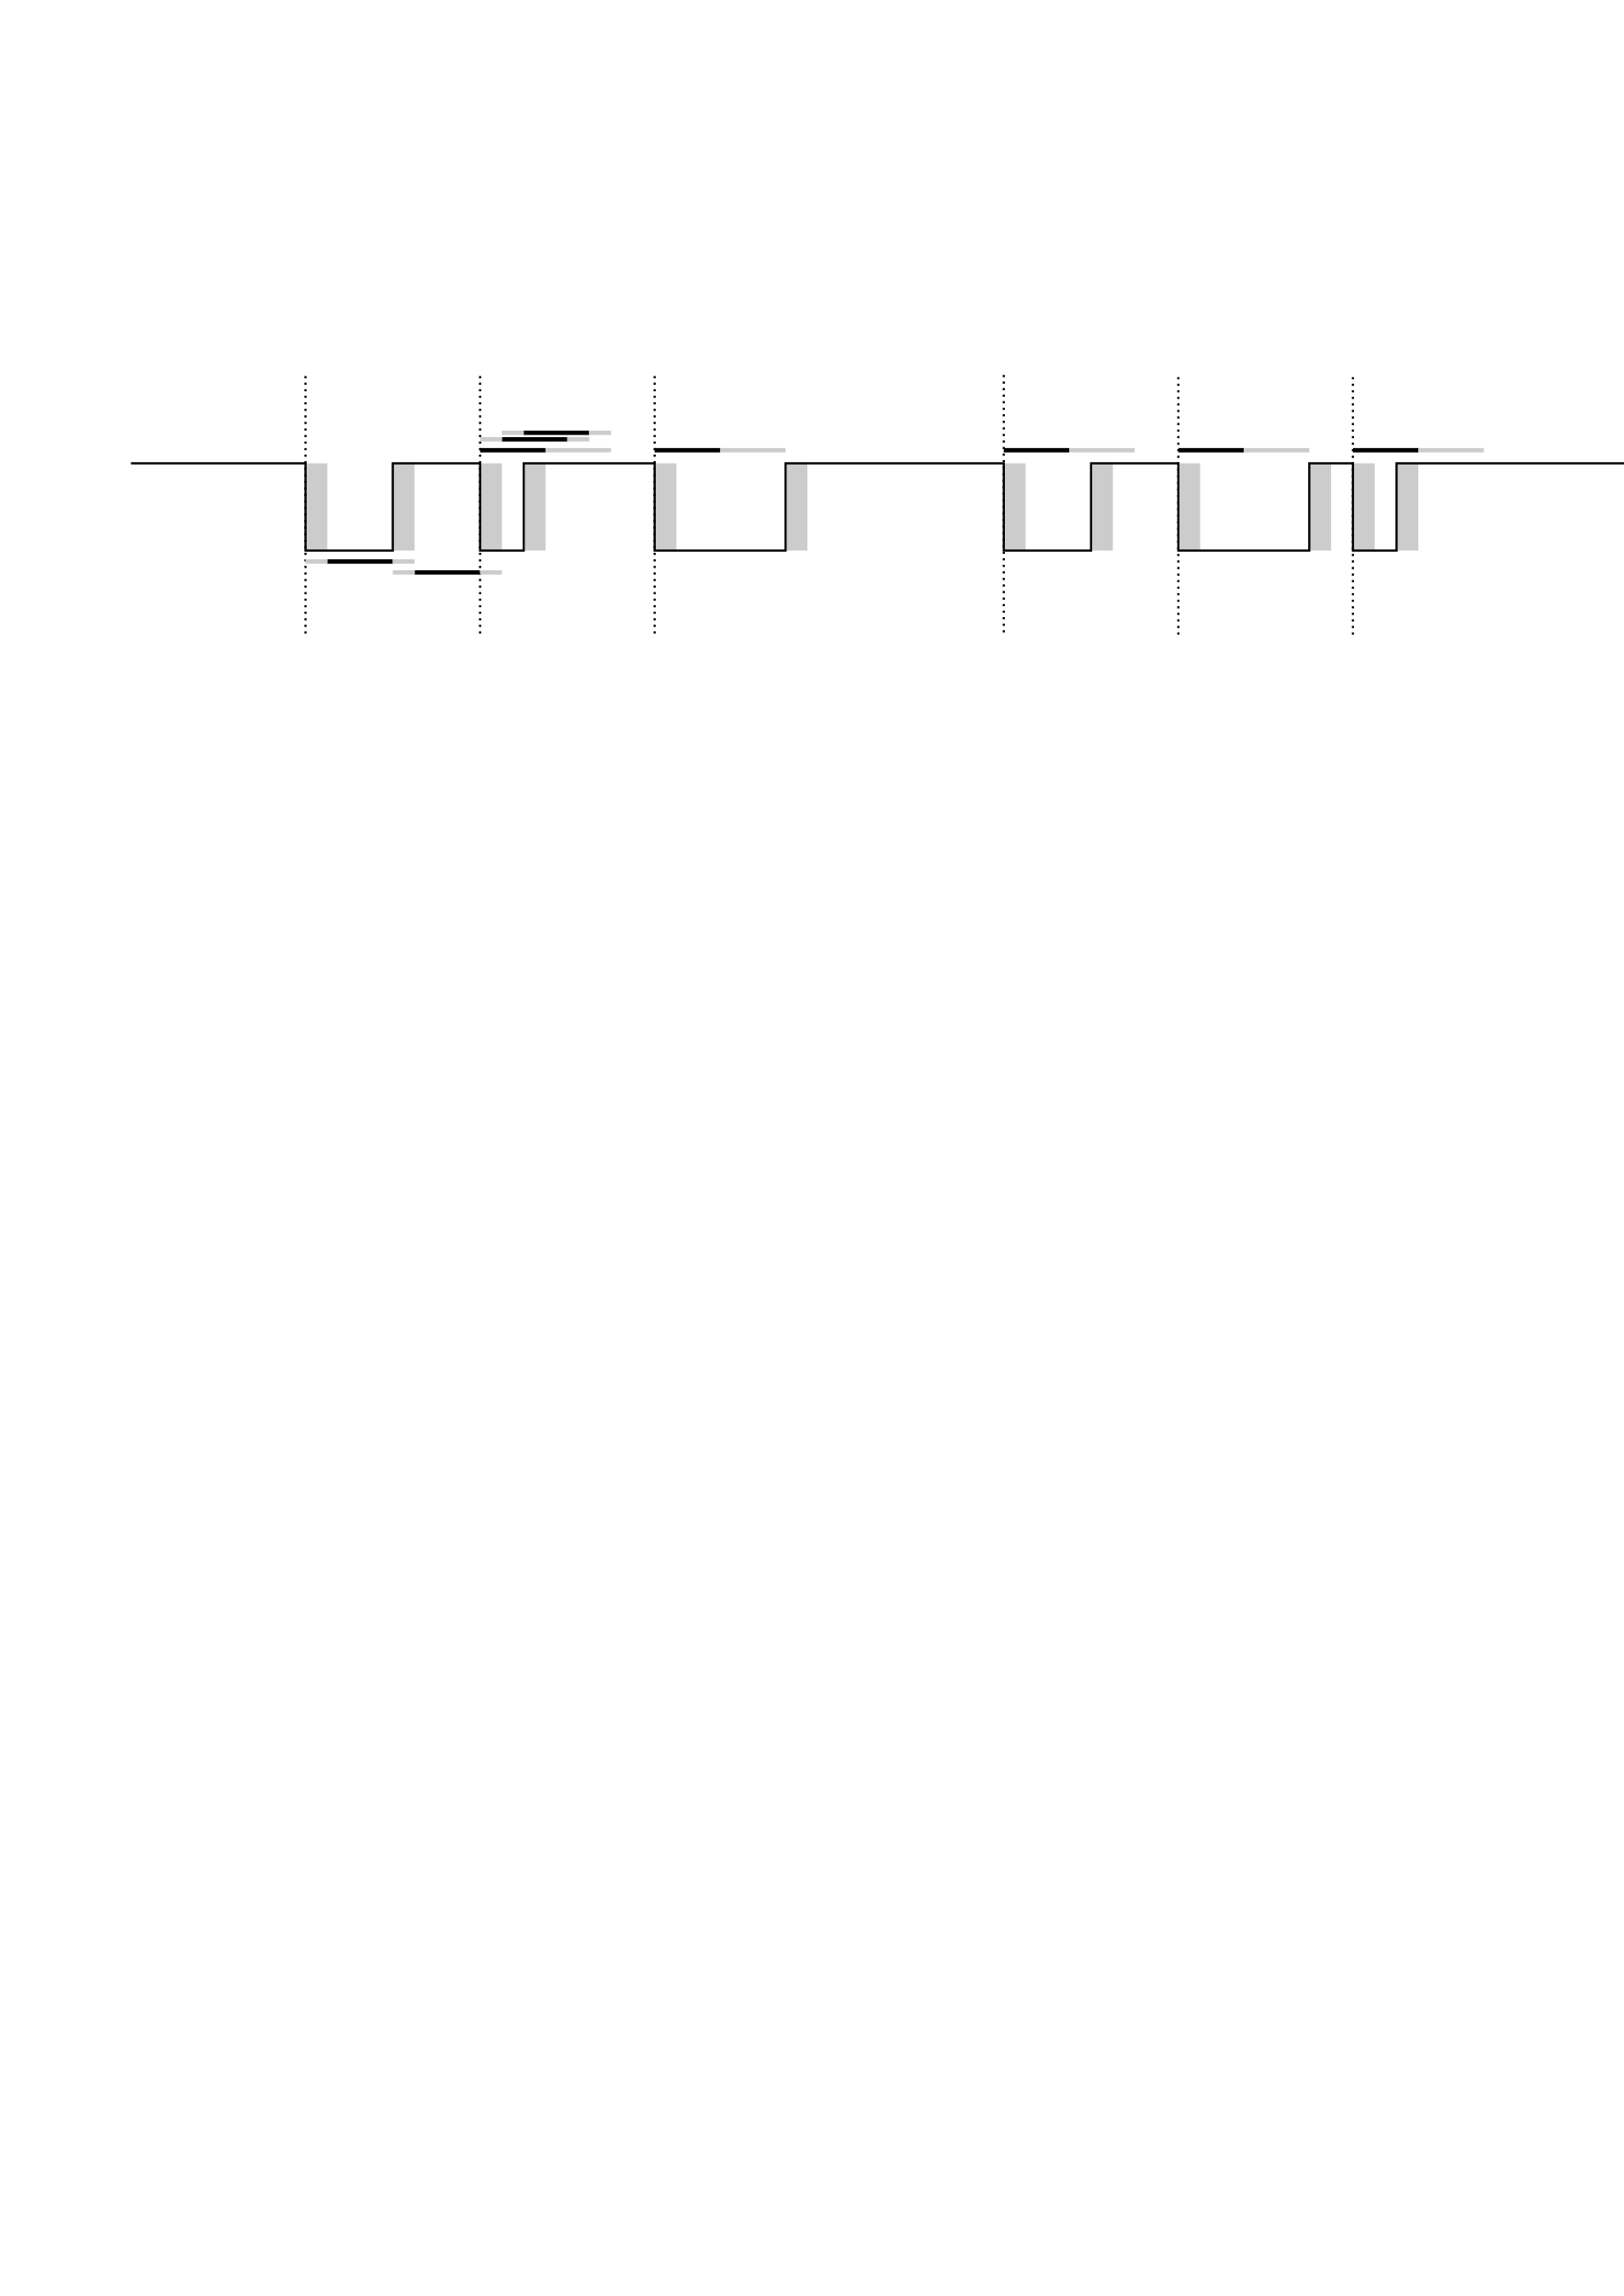
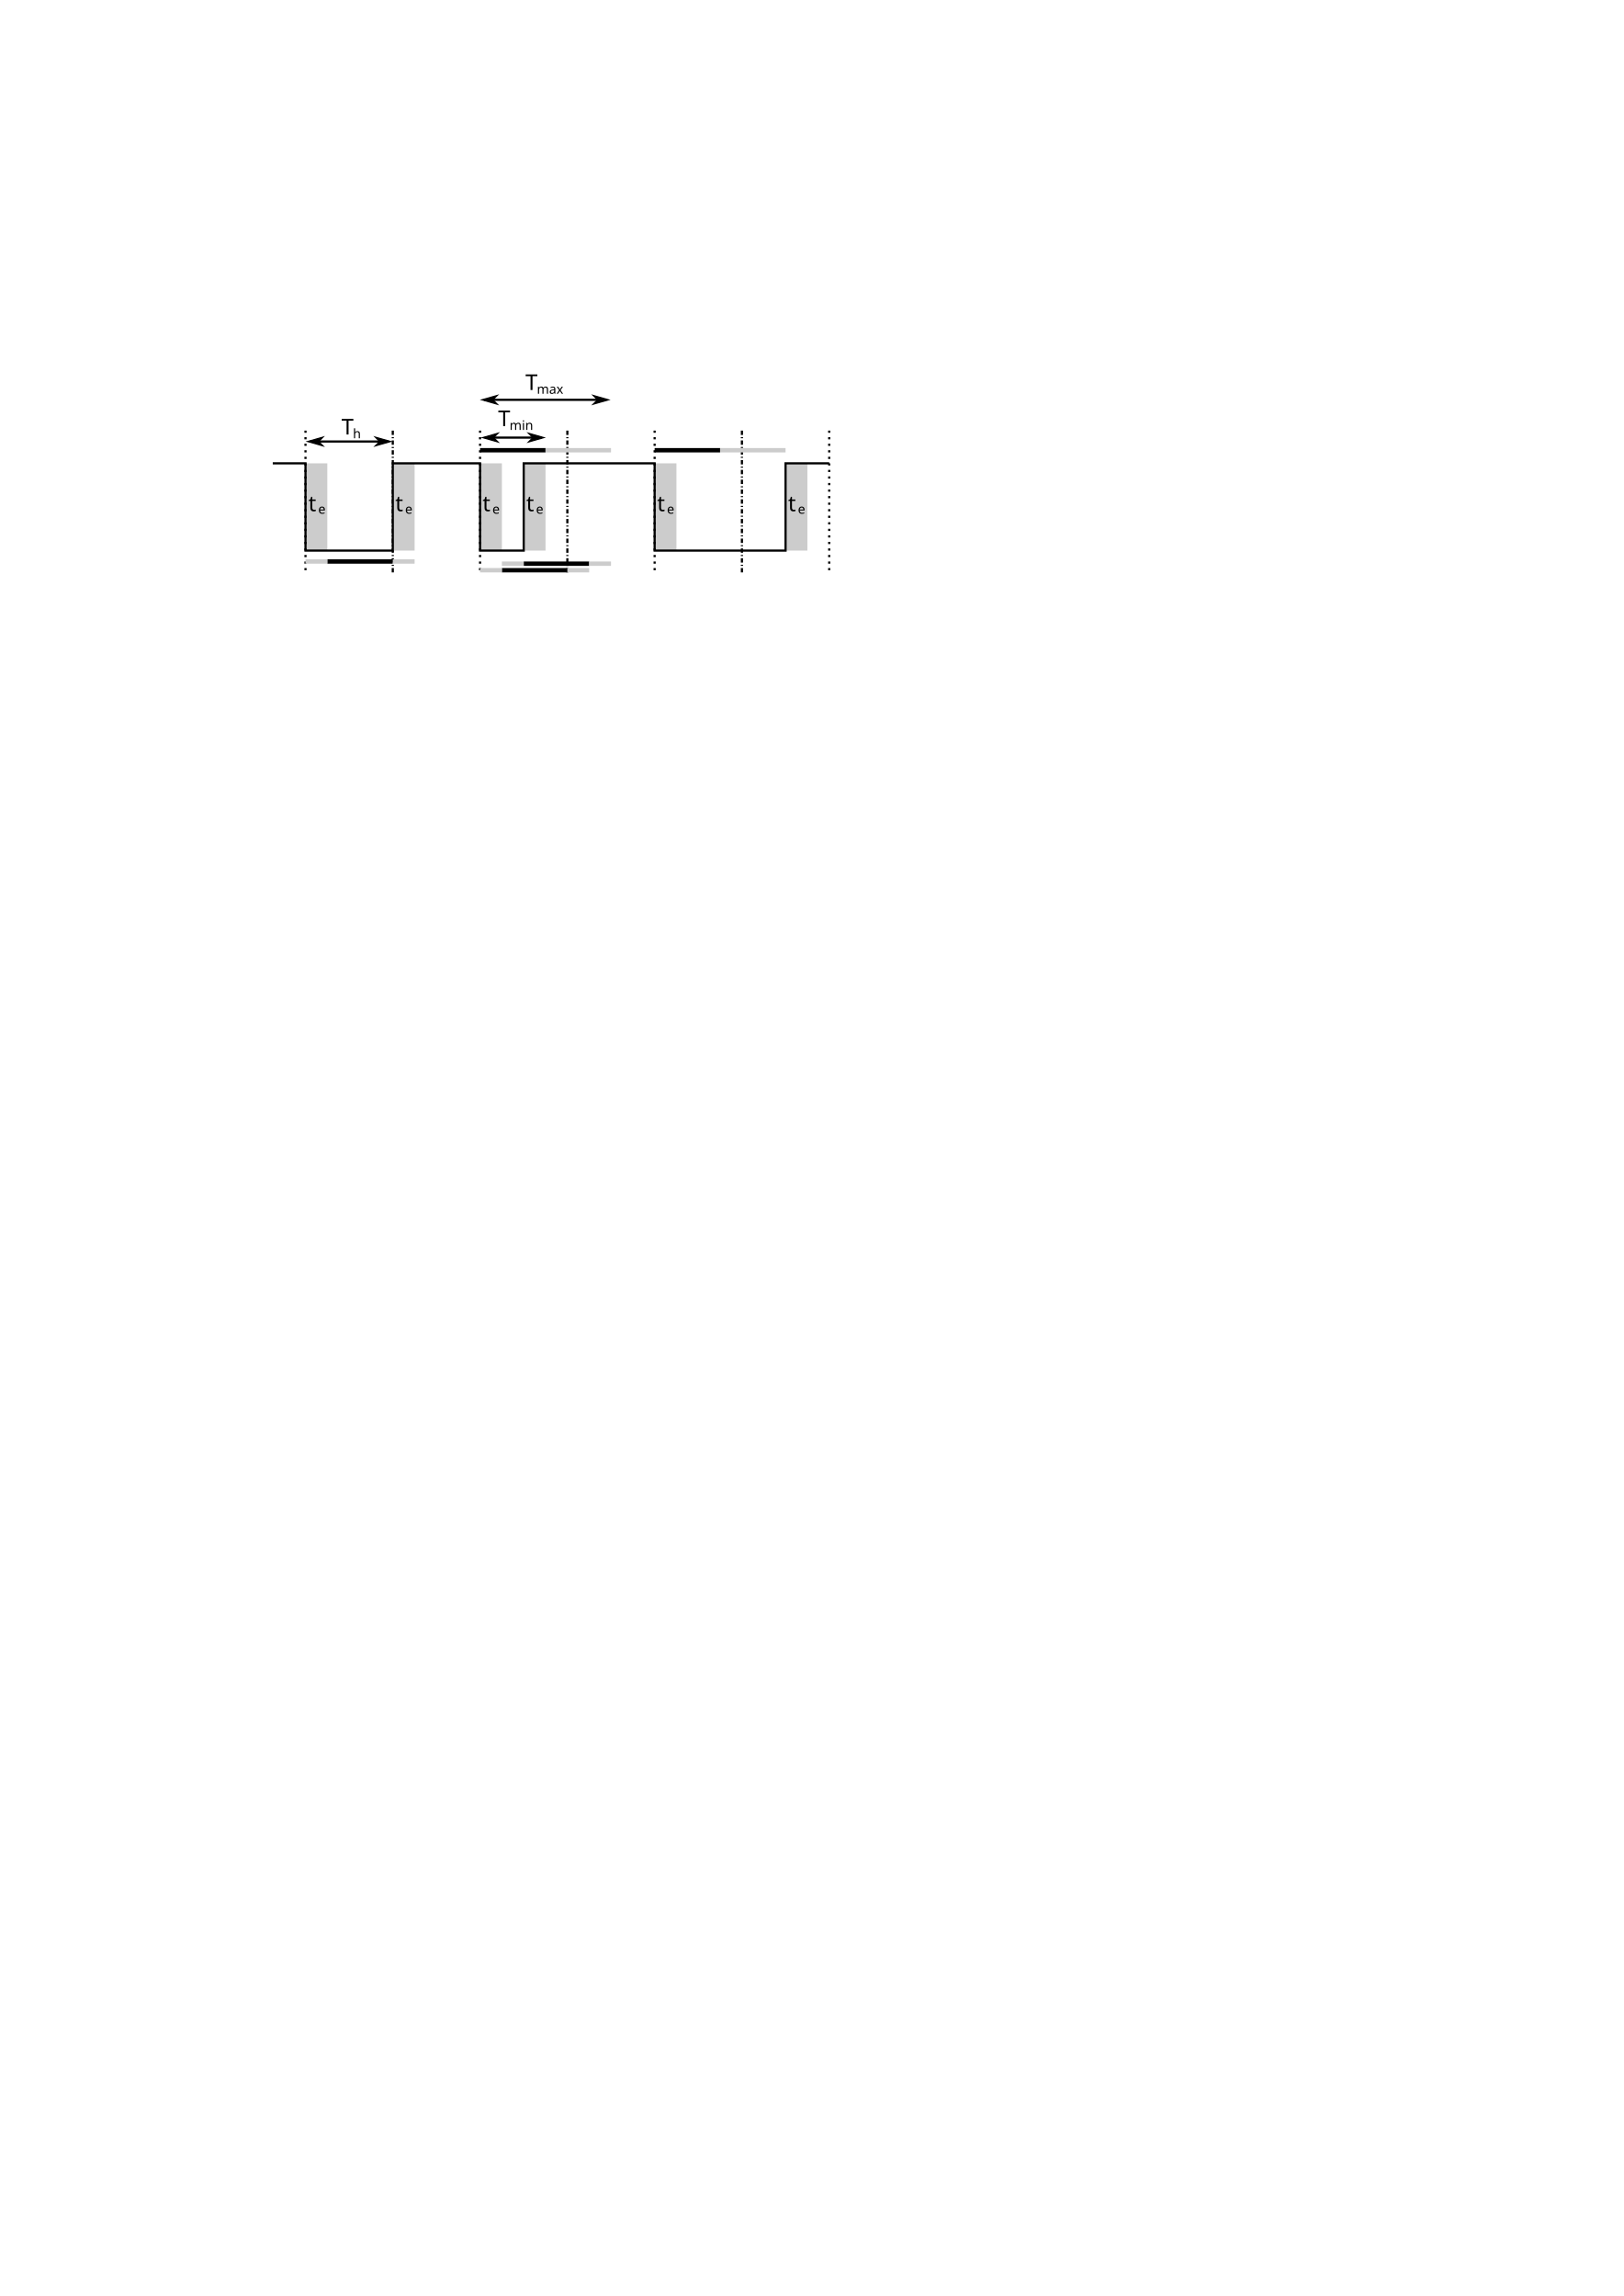
<svg xmlns="http://www.w3.org/2000/svg" xmlns:ns1="http://www.openswatchbook.org/uri/2009/osb" width="744.094" height="1052.362" id="svg2" version="1.1">
  <defs id="defs4">
    <marker orient="auto" refY="0.0" refX="0.0" id="Arrow2Mstart" style="overflow:visible">
      <path id="path5457" style="fill-rule:evenodd;stroke-width:0.625;stroke-linejoin:round" d="M 8.719,4.034 L -2.207,0.016 L 8.719,-4.002 C 6.973,-1.63 6.983,1.616 8.719,4.034 z " transform="scale(0.6) translate(0,0)" />
    </marker>
    <marker orient="auto" refY="0.0" refX="0.0" id="Arrow1Mend" style="overflow:visible;">
      <path id="path5442" d="M 0.0,0.0 L 5.0,-5.0 L -12.5,0.0 L 5.0,5.0 L 0.0,0.0 z " style="fill-rule:evenodd;stroke:#000000;stroke-width:1.0pt;" transform="scale(0.4) rotate(180) translate(10,0)" />
    </marker>
    <marker orient="auto" refY="0.0" refX="0.0" id="Arrow1Mstart" style="overflow:visible">
      <path id="path5439" d="M 0.0,0.0 L 5.0,-5.0 L -12.5,0.0 L 5.0,5.0 L 0.0,0.0 z " style="fill-rule:evenodd;stroke:#000000;stroke-width:1.0pt" transform="scale(0.4) translate(10,0)" />
    </marker>
    <linearGradient id="linearGradient5306" ns1:paint="solid">
      <stop style="stop-color:#000000;stop-opacity:1;" offset="0" id="stop5308" />
    </linearGradient>
+     <marker orient="auto" refY="0" refX="0" id="Arrow1Mstart-9" style="overflow:visible">
+       <path id="path5439-4" d="M 0,0 5,-5 -12.5,0 5,5 0,0 z" style="fill-rule:evenodd;stroke:#000000;stroke-width:1pt" transform="matrix(0.4,0,0,0.4,4,0)" />
+     </marker>
+     <marker orient="auto" refY="0" refX="0" id="Arrow1Mend-9" style="overflow:visible">
+       <path id="path5442-1" d="M 0,0 5,-5 -12.5,0 5,5 0,0 z" style="fill-rule:evenodd;stroke:#000000;stroke-width:1pt" transform="matrix(-0.4,0,0,-0.4,-4,0)" />
+     </marker>
+     <marker orient="auto" refY="0" refX="0" id="Arrow1Mstart-0" style="overflow:visible">
+       <path id="path5439-8" d="M 0,0 5,-5 -12.5,0 5,5 0,0 z" style="fill-rule:evenodd;stroke:#000000;stroke-width:1pt" transform="matrix(0.4,0,0,0.4,4,0)" />
+     </marker>
+     <marker orient="auto" refY="0" refX="0" id="Arrow1Mend-2" style="overflow:visible">
+       <path id="path5442-8" d="M 0,0 5,-5 -12.5,0 5,5 0,0 z" style="fill-rule:evenodd;stroke:#000000;stroke-width:1pt" transform="matrix(-0.4,0,0,-0.4,-4,0)" />
+     </marker>
  </defs>
  <g id="layer1">
+     <path style="fill:none;stroke:#000000;stroke-width:1;stroke-linecap:butt;stroke-linejoin:miter;stroke-opacity:1;stroke-miterlimit:4;stroke-dasharray:2,1,0.5,1;stroke-dashoffset:0" d="m 180,197.362 0,65" id="path7946" />
+     <path style="fill:none;stroke:#000000;stroke-width:1;stroke-linecap:butt;stroke-linejoin:miter;stroke-opacity:1;stroke-miterlimit:4;stroke-dasharray:2,1,0.5,1;stroke-dashoffset:0" d="m 260,197.362 0,65" id="path7948" />
+     <path style="fill:none;stroke:#000000;stroke-width:1;stroke-linecap:butt;stroke-linejoin:miter;stroke-opacity:1;stroke-miterlimit:4;stroke-dasharray:2,1,0.5,1;stroke-dashoffset:0" d="m 340,197.362 0,65" id="path7950" />
    <rect style="fill:#cccccc;fill-opacity:1;stroke:none" id="rect3854-09" width="10" height="40" x="220" y="212.362" />
    <rect style="fill:#cccccc;fill-opacity:1;stroke:none" id="rect3854-0" width="10" height="40" x="180" y="212.362" />
    <rect style="fill:#cccccc;fill-opacity:1;stroke:none" id="rect3854" width="10" height="40" x="140" y="212.362" />
    <rect style="fill:#cccccc;fill-opacity:1;stroke:none" id="rect3854-2" width="10" height="40" x="240" y="212.362" />
    <rect style="fill:#cccccc;fill-opacity:1;stroke:none" id="rect3854-9" width="10" height="40" x="300" y="212.362" />
    <rect style="fill:#cccccc;fill-opacity:1;stroke:none" id="rect3854-6" width="10" height="40" x="360" y="212.362" />
-     <rect style="fill:#cccccc;fill-opacity:1;stroke:none" id="rect3854-06" width="10" height="40" x="460" y="212.362" />
-     <rect style="fill:#cccccc;fill-opacity:1;stroke:none" id="rect3854-99" width="10" height="40" x="500" y="212.362" />
-     <rect style="fill:#cccccc;fill-opacity:1;stroke:none" id="rect3854-04" width="10" height="40" x="540" y="212.362" />
-     <rect style="fill:#cccccc;fill-opacity:1;stroke:none" id="rect3854-02" width="10" height="40" x="600" y="212.362" />
-     <rect style="fill:#cccccc;fill-opacity:1;stroke:none" id="rect3854-05" width="10" height="40" x="620" y="212.362" />
-     <rect style="fill:#cccccc;fill-opacity:1;stroke:none" id="rect3854-094" width="10" height="40" x="640" y="212.362" />
-     <path style="fill:none;stroke:#000000;stroke-width:1px;stroke-linecap:butt;stroke-linejoin:miter;stroke-opacity:1" d="m 60,212.362 80,0 0,40 40,0 0,-40 40,0 0,40 20,0 0,-40 60,0 0,40 60,0 0,-40 20,0 0,0 80,0 0,40 40,0 0,-40 40,0 0,40 60,0 0,-40 20,0 0,40 20,0 0,-40 60,0 80,0" id="path2989" />
-     <path style="fill:none;stroke:#000000;stroke-width:1;stroke-linecap:butt;stroke-linejoin:miter;stroke-opacity:1;stroke-miterlimit:4;stroke-dasharray:1,2;stroke-dashoffset:0" d="m 140,172.362 0,120" id="path2991" />
-     <path style="fill:none;stroke:#000000;stroke-width:1;stroke-linecap:butt;stroke-linejoin:miter;stroke-miterlimit:4;stroke-opacity:1;stroke-dasharray:1, 2;stroke-dashoffset:0" d="m 220,172.362 0,120" id="path2991-8" />
-     <path style="fill:none;stroke:#000000;stroke-width:1;stroke-linecap:butt;stroke-linejoin:miter;stroke-miterlimit:4;stroke-opacity:1;stroke-dasharray:1, 2;stroke-dashoffset:0" d="m 300,172.362 0,120" id="path2991-8-1" />
-     <path style="fill:none;stroke:#000000;stroke-width:1;stroke-linecap:butt;stroke-linejoin:miter;stroke-miterlimit:4;stroke-opacity:1;stroke-dasharray:1, 2;stroke-dashoffset:0" d="m 460,171.862 0,120" id="path2991-8-7-3" />
-     <path style="fill:none;stroke:#000000;stroke-width:1;stroke-linecap:butt;stroke-linejoin:miter;stroke-miterlimit:4;stroke-opacity:1;stroke-dasharray:1, 2;stroke-dashoffset:0" d="m 540,172.862 0,120" id="path2991-8-7-3-1" />
-     <path style="fill:none;stroke:#000000;stroke-width:1;stroke-linecap:butt;stroke-linejoin:miter;stroke-miterlimit:4;stroke-opacity:1;stroke-dasharray:1, 2;stroke-dashoffset:0" d="m 620,172.862 0,120" id="path2991-8-7-3-7" />
-     <g id="g6467">
-       <path id="path6437" d="m 190,262.362 30,0" style="fill:none;stroke:#000000;stroke-width:2;stroke-linecap:butt;stroke-linejoin:miter;stroke-miterlimit:4;stroke-opacity:1;stroke-dasharray:none" />
-       <path id="path6439" d="m 230,262.362 -10,0" style="fill:#ececec;stroke:#cccccc;stroke-width:2;stroke-linecap:butt;stroke-linejoin:miter;stroke-miterlimit:4;stroke-opacity:1;stroke-dasharray:none" />
-       <path id="path6441" d="m 180,262.362 10,0" style="fill:#ececec;stroke:#cccccc;stroke-width:2;stroke-linecap:butt;stroke-linejoin:miter;stroke-miterlimit:4;stroke-opacity:1;stroke-dasharray:none" />
-     </g>
+     <path style="fill:none;stroke:#000000;stroke-width:1px;stroke-linecap:butt;stroke-linejoin:miter;stroke-opacity:1" d="m 125,212.362 15,0 0,40 40,0 0,-40 40,0 0,40 20,0 0,-40 60,0 0,40 60,0 0,-40 20,0 0,0" id="path2989" />
+     <path style="fill:none;stroke:#000000;stroke-width:1;stroke-linecap:butt;stroke-linejoin:miter;stroke-miterlimit:4;stroke-opacity:1;stroke-dasharray:1, 2;stroke-dashoffset:0" d="m 140,197.362 0,65" id="path2991" />
+     <path style="fill:none;stroke:#000000;stroke-width:1;stroke-linecap:butt;stroke-linejoin:miter;stroke-miterlimit:4;stroke-opacity:1;stroke-dasharray:1, 2;stroke-dashoffset:0" d="m 220,197.362 0,65" id="path2991-8" />
+     <path style="fill:none;stroke:#000000;stroke-width:1;stroke-linecap:butt;stroke-linejoin:miter;stroke-miterlimit:4;stroke-opacity:1;stroke-dasharray:1, 2;stroke-dashoffset:0" d="m 300,197.362 0,65" id="path2991-8-1" />
    <g id="g6650">
      <path id="path6437-8" d="m 150,257.362 30,0" style="fill:none;stroke:#000000;stroke-width:2;stroke-linecap:butt;stroke-linejoin:miter;stroke-miterlimit:4;stroke-opacity:1;stroke-dasharray:none" />
      <path id="path6439-5" d="m 190,257.362 -10,0" style="fill:#ececec;stroke:#cccccc;stroke-width:2;stroke-linecap:butt;stroke-linejoin:miter;stroke-miterlimit:4;stroke-opacity:1;stroke-dasharray:none" />
      <path id="path6441-7" d="m 140,257.362 10,0" style="fill:#ececec;stroke:#cccccc;stroke-width:2;stroke-linecap:butt;stroke-linejoin:miter;stroke-miterlimit:4;stroke-opacity:1;stroke-dasharray:none" />
    </g>
    <g transform="translate(41,-56)" id="g6467-8-8-8">
      <path id="path6437-5-6-9" d="m 179,262.362 30,0" style="fill:none;stroke:#000000;stroke-width:2;stroke-linecap:butt;stroke-linejoin:miter;stroke-miterlimit:4;stroke-opacity:1;stroke-dasharray:none" />
      <path id="path6441-5-7-0" d="m 209,262.362 30,0" style="fill:#ececec;stroke:#cccccc;stroke-width:2;stroke-linecap:butt;stroke-linejoin:miter;stroke-miterlimit:4;stroke-opacity:1;stroke-dasharray:none" />
    </g>
    <g transform="translate(121,-56)" id="g6467-8-8-8-7">
      <path id="path6437-5-6-9-4" d="m 179,262.362 30,0" style="fill:none;stroke:#000000;stroke-width:2;stroke-linecap:butt;stroke-linejoin:miter;stroke-miterlimit:4;stroke-opacity:1;stroke-dasharray:none" />
      <path id="path6441-5-7-0-1" d="m 209,262.362 30,0" style="fill:#ececec;stroke:#cccccc;stroke-width:2;stroke-linecap:butt;stroke-linejoin:miter;stroke-miterlimit:4;stroke-opacity:1;stroke-dasharray:none" />
    </g>
-     <g transform="translate(281,-56)" id="g6467-8-8-8-7-0">
-       <path id="path6437-5-6-9-4-1" d="m 179,262.362 30,0" style="fill:none;stroke:#000000;stroke-width:2;stroke-linecap:butt;stroke-linejoin:miter;stroke-miterlimit:4;stroke-opacity:1;stroke-dasharray:none" />
-       <path id="path6441-5-7-0-1-2" d="m 209,262.362 30,0" style="fill:#ececec;stroke:#cccccc;stroke-width:2;stroke-linecap:butt;stroke-linejoin:miter;stroke-miterlimit:4;stroke-opacity:1;stroke-dasharray:none" />
-     </g>
-     <g transform="translate(361,-56)" id="g6467-8-8-8-7-2">
-       <path id="path6437-5-6-9-4-19" d="m 179,262.362 30,0" style="fill:none;stroke:#000000;stroke-width:2;stroke-linecap:butt;stroke-linejoin:miter;stroke-miterlimit:4;stroke-opacity:1;stroke-dasharray:none" />
-       <path id="path6441-5-7-0-1-4" d="m 209,262.362 30,0" style="fill:#ececec;stroke:#cccccc;stroke-width:2;stroke-linecap:butt;stroke-linejoin:miter;stroke-miterlimit:4;stroke-opacity:1;stroke-dasharray:none" />
-     </g>
-     <g transform="translate(441,-56)" id="g6467-8-8-8-7-3">
-       <path id="path6437-5-6-9-4-3" d="m 179,262.362 30,0" style="fill:none;stroke:#000000;stroke-width:2;stroke-linecap:butt;stroke-linejoin:miter;stroke-miterlimit:4;stroke-opacity:1;stroke-dasharray:none" />
-       <path id="path6441-5-7-0-1-28" d="m 209,262.362 30,0" style="fill:#ececec;stroke:#cccccc;stroke-width:2;stroke-linecap:butt;stroke-linejoin:miter;stroke-miterlimit:4;stroke-opacity:1;stroke-dasharray:none" />
-     </g>
-     <g transform="translate(80,-56)" id="g6650-0">
+     <g transform="translate(80,4.000003)" id="g6650-0">
      <path id="path6437-8-2" d="m 150,257.362 30,0" style="fill:none;stroke:#000000;stroke-width:2;stroke-linecap:butt;stroke-linejoin:miter;stroke-miterlimit:4;stroke-opacity:1;stroke-dasharray:none" />
      <path id="path6439-5-5" d="m 190,257.362 -10,0" style="fill:#ececec;stroke:#cccccc;stroke-width:2;stroke-linecap:butt;stroke-linejoin:miter;stroke-miterlimit:4;stroke-opacity:1;stroke-dasharray:none" />
      <path id="path6441-7-1" d="m 140,257.362 10,0" style="fill:#ececec;stroke:#cccccc;stroke-width:2;stroke-linecap:butt;stroke-linejoin:miter;stroke-miterlimit:4;stroke-opacity:1;stroke-dasharray:none" />
    </g>
-     <g transform="translate(90,-59)" id="g6650-5">
+     <g transform="translate(90,1.000003)" id="g6650-5">
      <path id="path6437-8-6" d="m 150,257.362 30,0" style="fill:none;stroke:#000000;stroke-width:2;stroke-linecap:butt;stroke-linejoin:miter;stroke-miterlimit:4;stroke-opacity:1;stroke-dasharray:none" />
      <path id="path6439-5-6" d="m 190,257.362 -10,0" style="fill:#ececec;stroke:#cccccc;stroke-width:2;stroke-linecap:butt;stroke-linejoin:miter;stroke-miterlimit:4;stroke-opacity:1;stroke-dasharray:none" />
      <path id="path6441-7-2" d="m 140,257.362 10,0" style="fill:#ececec;stroke:#cccccc;stroke-width:2;stroke-linecap:butt;stroke-linejoin:miter;stroke-miterlimit:4;stroke-opacity:1;stroke-dasharray:none" />
    </g>
+     <path style="fill:none;stroke:#000000;stroke-width:1;stroke-linecap:butt;stroke-linejoin:miter;stroke-miterlimit:4;stroke-opacity:1;stroke-dasharray:1, 2;stroke-dashoffset:0" d="m 380,197.362 0,65" id="path2991-8-7-3-2" />
+     <g id="g7960" transform="translate(0,1.428572)">
+       <text id="text7952" y="232.873" x="141.318" style="font-size:10px;font-style:normal;font-weight:normal;line-height:125%;letter-spacing:0px;word-spacing:0px;fill:#000000;fill-opacity:1;stroke:none;font-family:Sans;-inkscape-font-specification:Sans" xml:space="preserve">
+         <tspan y="232.873" x="141.318" id="tspan7954">t</tspan>
+       </text>
+       <text id="text7956" y="234.029" x="145.808" style="font-size:6px;font-style:normal;font-weight:normal;line-height:125%;letter-spacing:0px;word-spacing:0px;fill:#000000;fill-opacity:1;stroke:none;font-family:Sans;-inkscape-font-specification:Sans" xml:space="preserve">
+         <tspan y="234.029" x="145.808" id="tspan7958">e</tspan>
+       </text>
+     </g>
+     <g id="g7960-9" transform="translate(39.82142,1.428572)">
+       <text id="text7952-6" y="232.873" x="141.318" style="font-size:10px;font-style:normal;font-weight:normal;line-height:125%;letter-spacing:0px;word-spacing:0px;fill:#000000;fill-opacity:1;stroke:none;font-family:Sans;-inkscape-font-specification:Sans" xml:space="preserve">
+         <tspan y="232.873" x="141.318" id="tspan7954-9">t</tspan>
+       </text>
+       <text id="text7956-5" y="234.029" x="145.808" style="font-size:6px;font-style:normal;font-weight:normal;line-height:125%;letter-spacing:0px;word-spacing:0px;fill:#000000;fill-opacity:1;stroke:none;font-family:Sans;-inkscape-font-specification:Sans" xml:space="preserve">
+         <tspan y="234.029" x="145.808" id="tspan7958-0">e</tspan>
+       </text>
+     </g>
+     <g id="g7960-9-8" transform="translate(79.82143,1.428572)">
+       <text id="text7952-6-1" y="232.873" x="141.318" style="font-size:10px;font-style:normal;font-weight:normal;line-height:125%;letter-spacing:0px;word-spacing:0px;fill:#000000;fill-opacity:1;stroke:none;font-family:Sans;-inkscape-font-specification:Sans" xml:space="preserve">
+         <tspan y="232.873" x="141.318" id="tspan7954-9-0">t</tspan>
+       </text>
+       <text id="text7956-5-1" y="234.029" x="145.808" style="font-size:6px;font-style:normal;font-weight:normal;line-height:125%;letter-spacing:0px;word-spacing:0px;fill:#000000;fill-opacity:1;stroke:none;font-family:Sans;-inkscape-font-specification:Sans" xml:space="preserve">
+         <tspan y="234.029" x="145.808" id="tspan7958-0-0">e</tspan>
+       </text>
+     </g>
+     <g id="g7960-9-4" transform="translate(99.82143,1.428572)">
+       <text id="text7952-6-5" y="232.873" x="141.318" style="font-size:10px;font-style:normal;font-weight:normal;line-height:125%;letter-spacing:0px;word-spacing:0px;fill:#000000;fill-opacity:1;stroke:none;font-family:Sans;-inkscape-font-specification:Sans" xml:space="preserve">
+         <tspan y="232.873" x="141.318" id="tspan7954-9-06">t</tspan>
+       </text>
+       <text id="text7956-5-6" y="234.029" x="145.808" style="font-size:6px;font-style:normal;font-weight:normal;line-height:125%;letter-spacing:0px;word-spacing:0px;fill:#000000;fill-opacity:1;stroke:none;font-family:Sans;-inkscape-font-specification:Sans" xml:space="preserve">
+         <tspan y="234.029" x="145.808" id="tspan7958-0-7">e</tspan>
+       </text>
+     </g>
+     <g id="g7960-9-0" transform="translate(159.8214,1.428572)">
+       <text id="text7952-6-4" y="232.873" x="141.318" style="font-size:10px;font-style:normal;font-weight:normal;line-height:125%;letter-spacing:0px;word-spacing:0px;fill:#000000;fill-opacity:1;stroke:none;font-family:Sans;-inkscape-font-specification:Sans" xml:space="preserve">
+         <tspan y="232.873" x="141.318" id="tspan7954-9-6">t</tspan>
+       </text>
+       <text id="text7956-5-63" y="234.029" x="145.808" style="font-size:6px;font-style:normal;font-weight:normal;line-height:125%;letter-spacing:0px;word-spacing:0px;fill:#000000;fill-opacity:1;stroke:none;font-family:Sans;-inkscape-font-specification:Sans" xml:space="preserve">
+         <tspan y="234.029" x="145.808" id="tspan7958-0-1">e</tspan>
+       </text>
+     </g>
+     <g id="g7960-9-7" transform="translate(219.8214,1.428572)">
+       <text id="text7952-6-50" y="232.873" x="141.318" style="font-size:10px;font-style:normal;font-weight:normal;line-height:125%;letter-spacing:0px;word-spacing:0px;fill:#000000;fill-opacity:1;stroke:none;font-family:Sans;-inkscape-font-specification:Sans" xml:space="preserve">
+         <tspan y="232.873" x="141.318" id="tspan7954-9-3">t</tspan>
+       </text>
+       <text id="text7956-5-3" y="234.029" x="145.808" style="font-size:6px;font-style:normal;font-weight:normal;line-height:125%;letter-spacing:0px;word-spacing:0px;fill:#000000;fill-opacity:1;stroke:none;font-family:Sans;-inkscape-font-specification:Sans" xml:space="preserve">
+         <tspan y="234.029" x="145.808" id="tspan7958-0-3">e</tspan>
+       </text>
+     </g>
+     <path style="fill:none;stroke:#000000;stroke-width:1px;stroke-linecap:butt;stroke-linejoin:miter;stroke-opacity:1;marker-start:url(#Arrow1Mstart);marker-end:url(#Arrow1Mend)" d="m 142,202.362 36,0" id="path8071" />
+     <g id="g8453" transform="translate(1.494339,5.71711)">
+       <text id="text8445" y="193.434" x="155" style="font-size:10px;font-style:normal;font-weight:normal;line-height:125%;letter-spacing:0px;word-spacing:0px;fill:#000000;fill-opacity:1;stroke:none;font-family:Sans;-inkscape-font-specification:Sans" xml:space="preserve">
+         <tspan y="193.434" x="155" id="tspan8447">T</tspan>
+       </text>
+       <text id="text8449" y="195.147" x="160.213" style="font-size:6px;font-style:normal;font-weight:normal;line-height:125%;letter-spacing:0px;word-spacing:0px;fill:#000000;fill-opacity:1;stroke:none;font-family:Sans;-inkscape-font-specification:Sans" xml:space="preserve">
+         <tspan y="195.147" x="160.213" id="tspan8451">h</tspan>
+       </text>
+     </g>
+     <path style="fill:none;stroke:#000000;stroke-width:1px;stroke-linecap:butt;stroke-linejoin:miter;stroke-opacity:1;marker-start:url(#Arrow1Mstart);marker-end:url(#Arrow1Mend)" d="m 222.214,200.576 26,0" id="path8071-0" />
+     <path style="fill:none;stroke:#000000;stroke-width:1px;stroke-linecap:butt;stroke-linejoin:miter;stroke-opacity:1;marker-start:url(#Arrow1Mstart);marker-end:url(#Arrow1Mend)" d="m 221.857,183.255 56,0" id="path8071-0-0" />
+     <g id="g8453-4" transform="translate(85.79753,-14.67425)">
+       <text id="text8445-2" y="193.434" x="155" style="font-size:10px;font-style:normal;font-weight:normal;line-height:125%;letter-spacing:0px;word-spacing:0px;fill:#000000;fill-opacity:1;stroke:none;font-family:Sans;-inkscape-font-specification:Sans" xml:space="preserve">
+         <tspan y="193.434" x="155" id="tspan8447-2">T</tspan>
+       </text>
+       <text id="text8449-9" y="195.147" x="160.213" style="font-size:6px;font-style:normal;font-weight:normal;line-height:125%;letter-spacing:0px;word-spacing:0px;fill:#000000;fill-opacity:1;stroke:none;font-family:Sans;-inkscape-font-specification:Sans" xml:space="preserve">
+         <tspan y="195.147" x="160.213" id="tspan8451-9">max</tspan>
+       </text>
+     </g>
+     <g id="g8453-2" transform="translate(73.2793,1.895686)">
+       <text id="text8445-5" y="193.434" x="155" style="font-size:10px;font-style:normal;font-weight:normal;line-height:125%;letter-spacing:0px;word-spacing:0px;fill:#000000;fill-opacity:1;stroke:none;font-family:Sans;-inkscape-font-specification:Sans" xml:space="preserve">
+         <tspan y="193.434" x="155" id="tspan8447-6">T</tspan>
+       </text>
+       <text id="text8449-1" y="195.147" x="160.213" style="font-size:6px;font-style:normal;font-weight:normal;line-height:125%;letter-spacing:0px;word-spacing:0px;fill:#000000;fill-opacity:1;stroke:none;font-family:Sans;-inkscape-font-specification:Sans" xml:space="preserve">
+         <tspan y="195.147" x="160.213" id="tspan8451-7">min</tspan>
+       </text>
+     </g>
  </g>
</svg>
